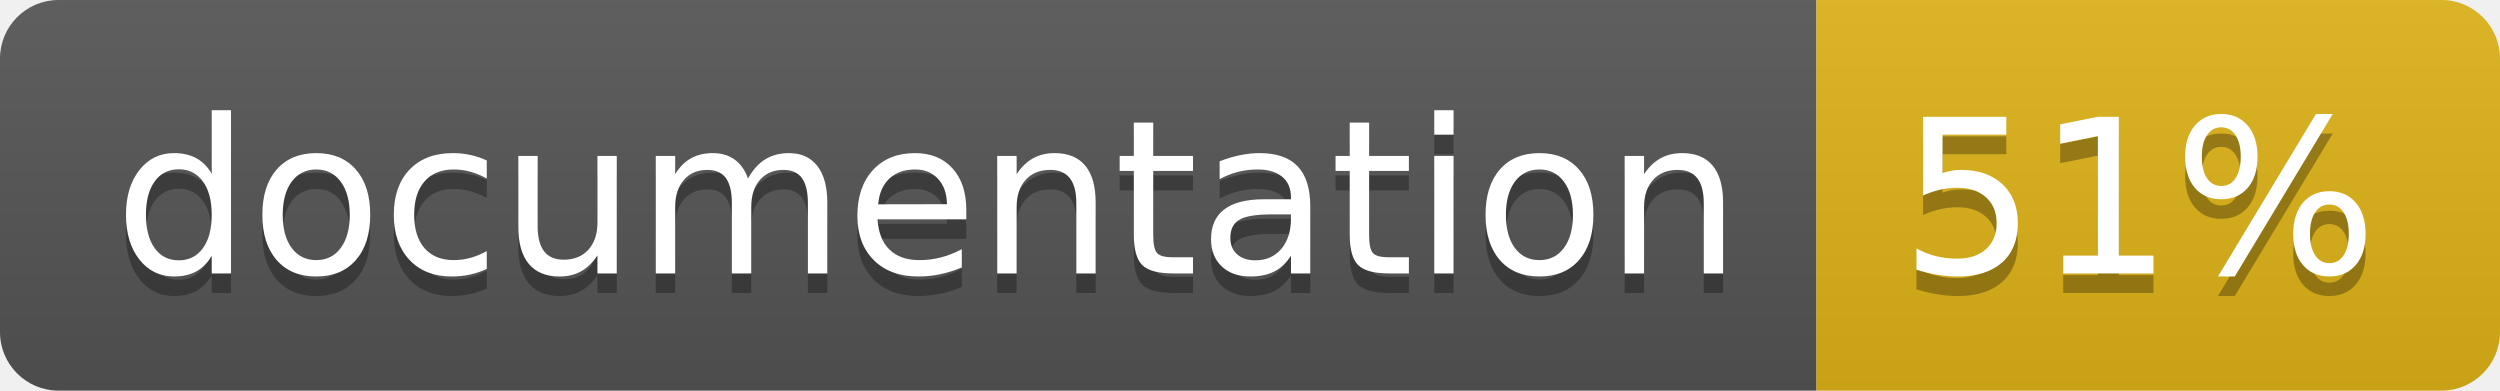
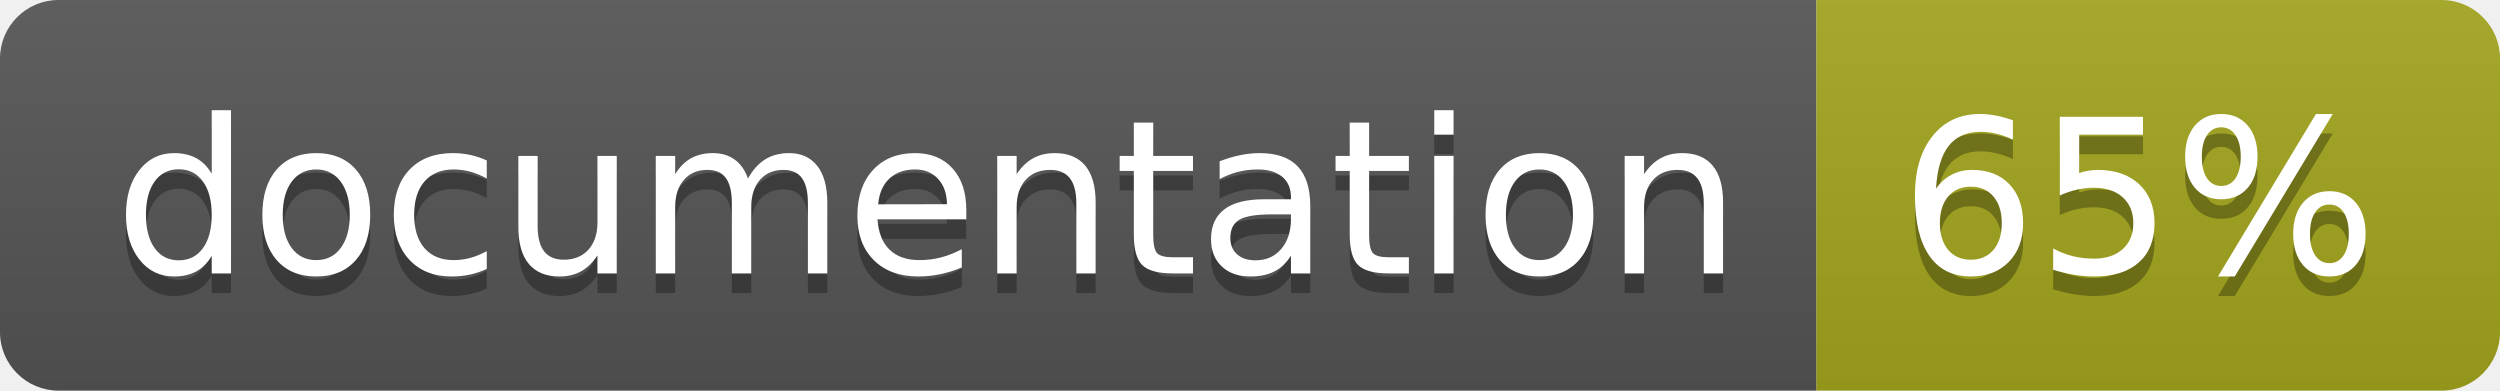
<svg xmlns="http://www.w3.org/2000/svg" width="128" height="20">
  <linearGradient id="b" x2="0" y2="100%">
    <stop offset="0" stop-color="#bbb" stop-opacity=".1" />
    <stop offset="1" stop-opacity=".1" />
  </linearGradient>
  <clipPath id="a">
    <rect width="128" height="20" rx="3" fill="#fff" />
  </clipPath>
  <g clip-path="url(#a)">
    <path fill="#555" d="M0 0h93v20H0z" />
-     <path fill="#dfb317" d="M93 0h35v20H93z" />
+     <path fill="#a4a61d" d="M93 0h35v20H93z" />
    <path fill="url(#b)" d="M0 0h128v20H0z" />
  </g>
  <g fill="#fff" text-anchor="middle" font-family="DejaVu Sans,Verdana,Geneva,sans-serif" font-size="110">
    <text x="475" y="150" fill="#010101" fill-opacity=".3" transform="scale(.1)" textLength="830">
      documentation
    </text>
    <text x="475" y="140" transform="scale(.1)" textLength="830">
      documentation
    </text>
    <text x="1095" y="150" fill="#010101" fill-opacity=".3" transform="scale(.1)" textLength="250">
-       51%
+       65%
    </text>
    <text x="1095" y="140" transform="scale(.1)" textLength="250">
-       51%
+       65%
    </text>
  </g>
</svg>
